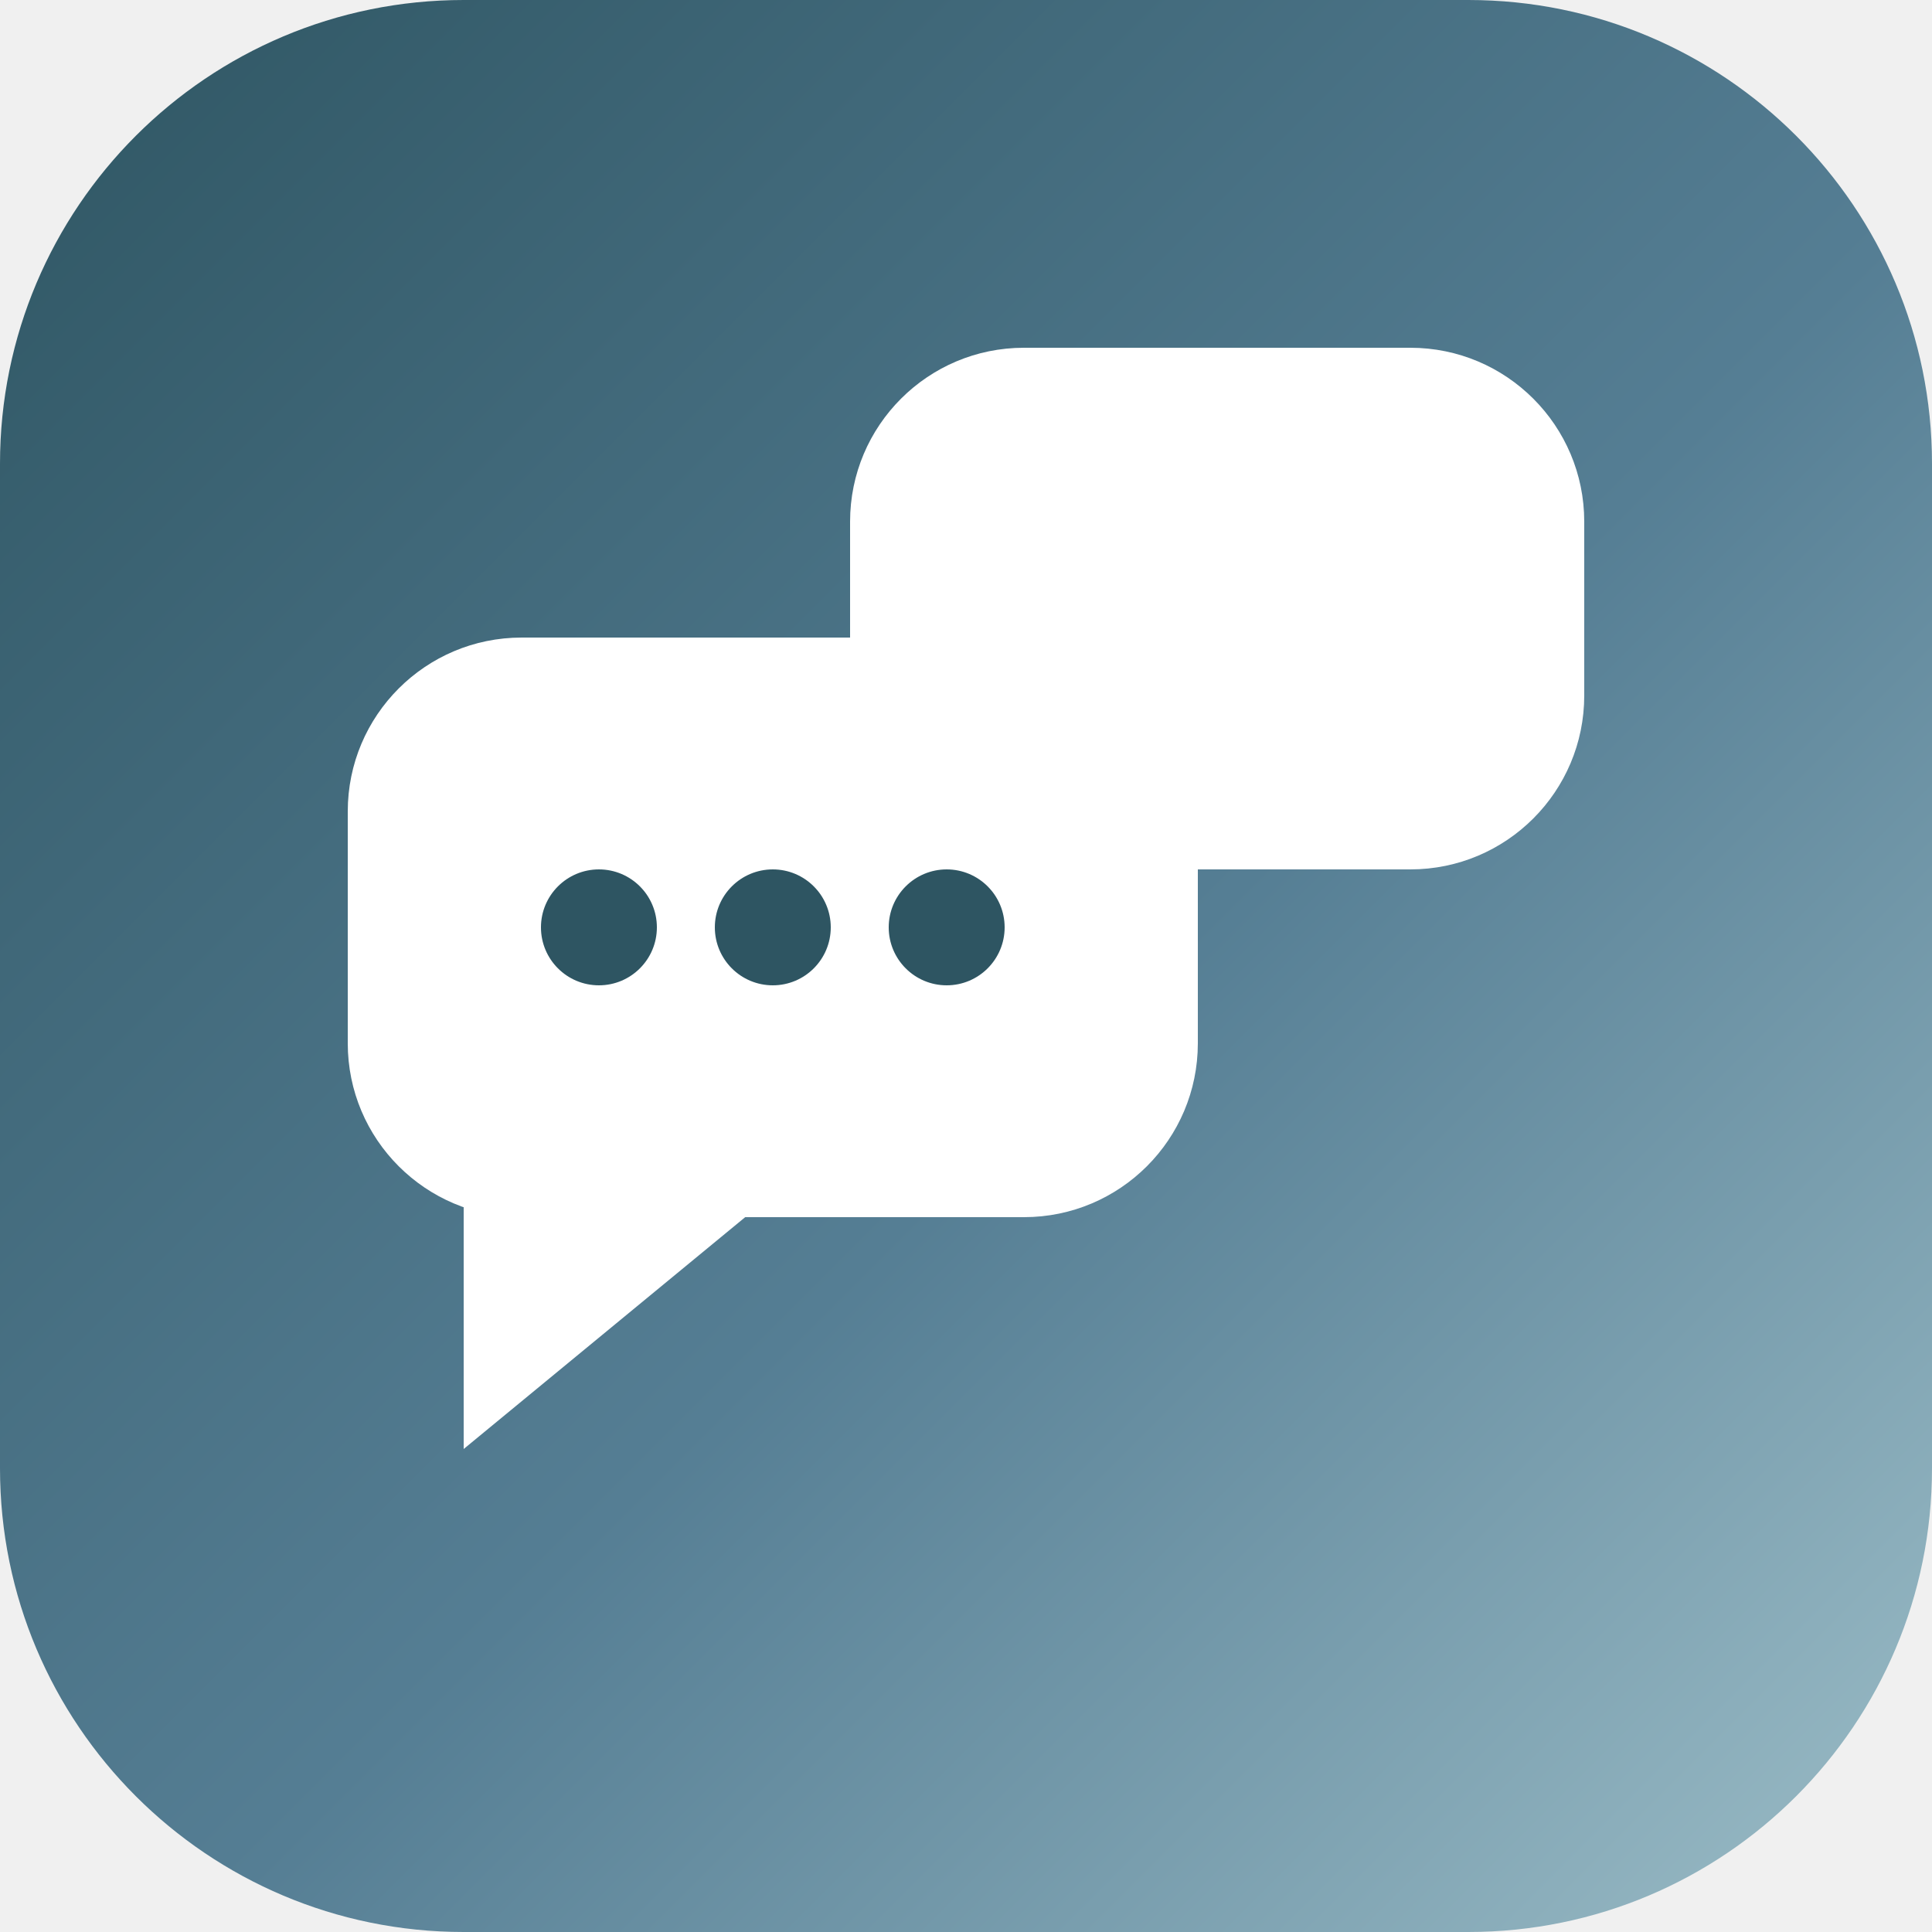
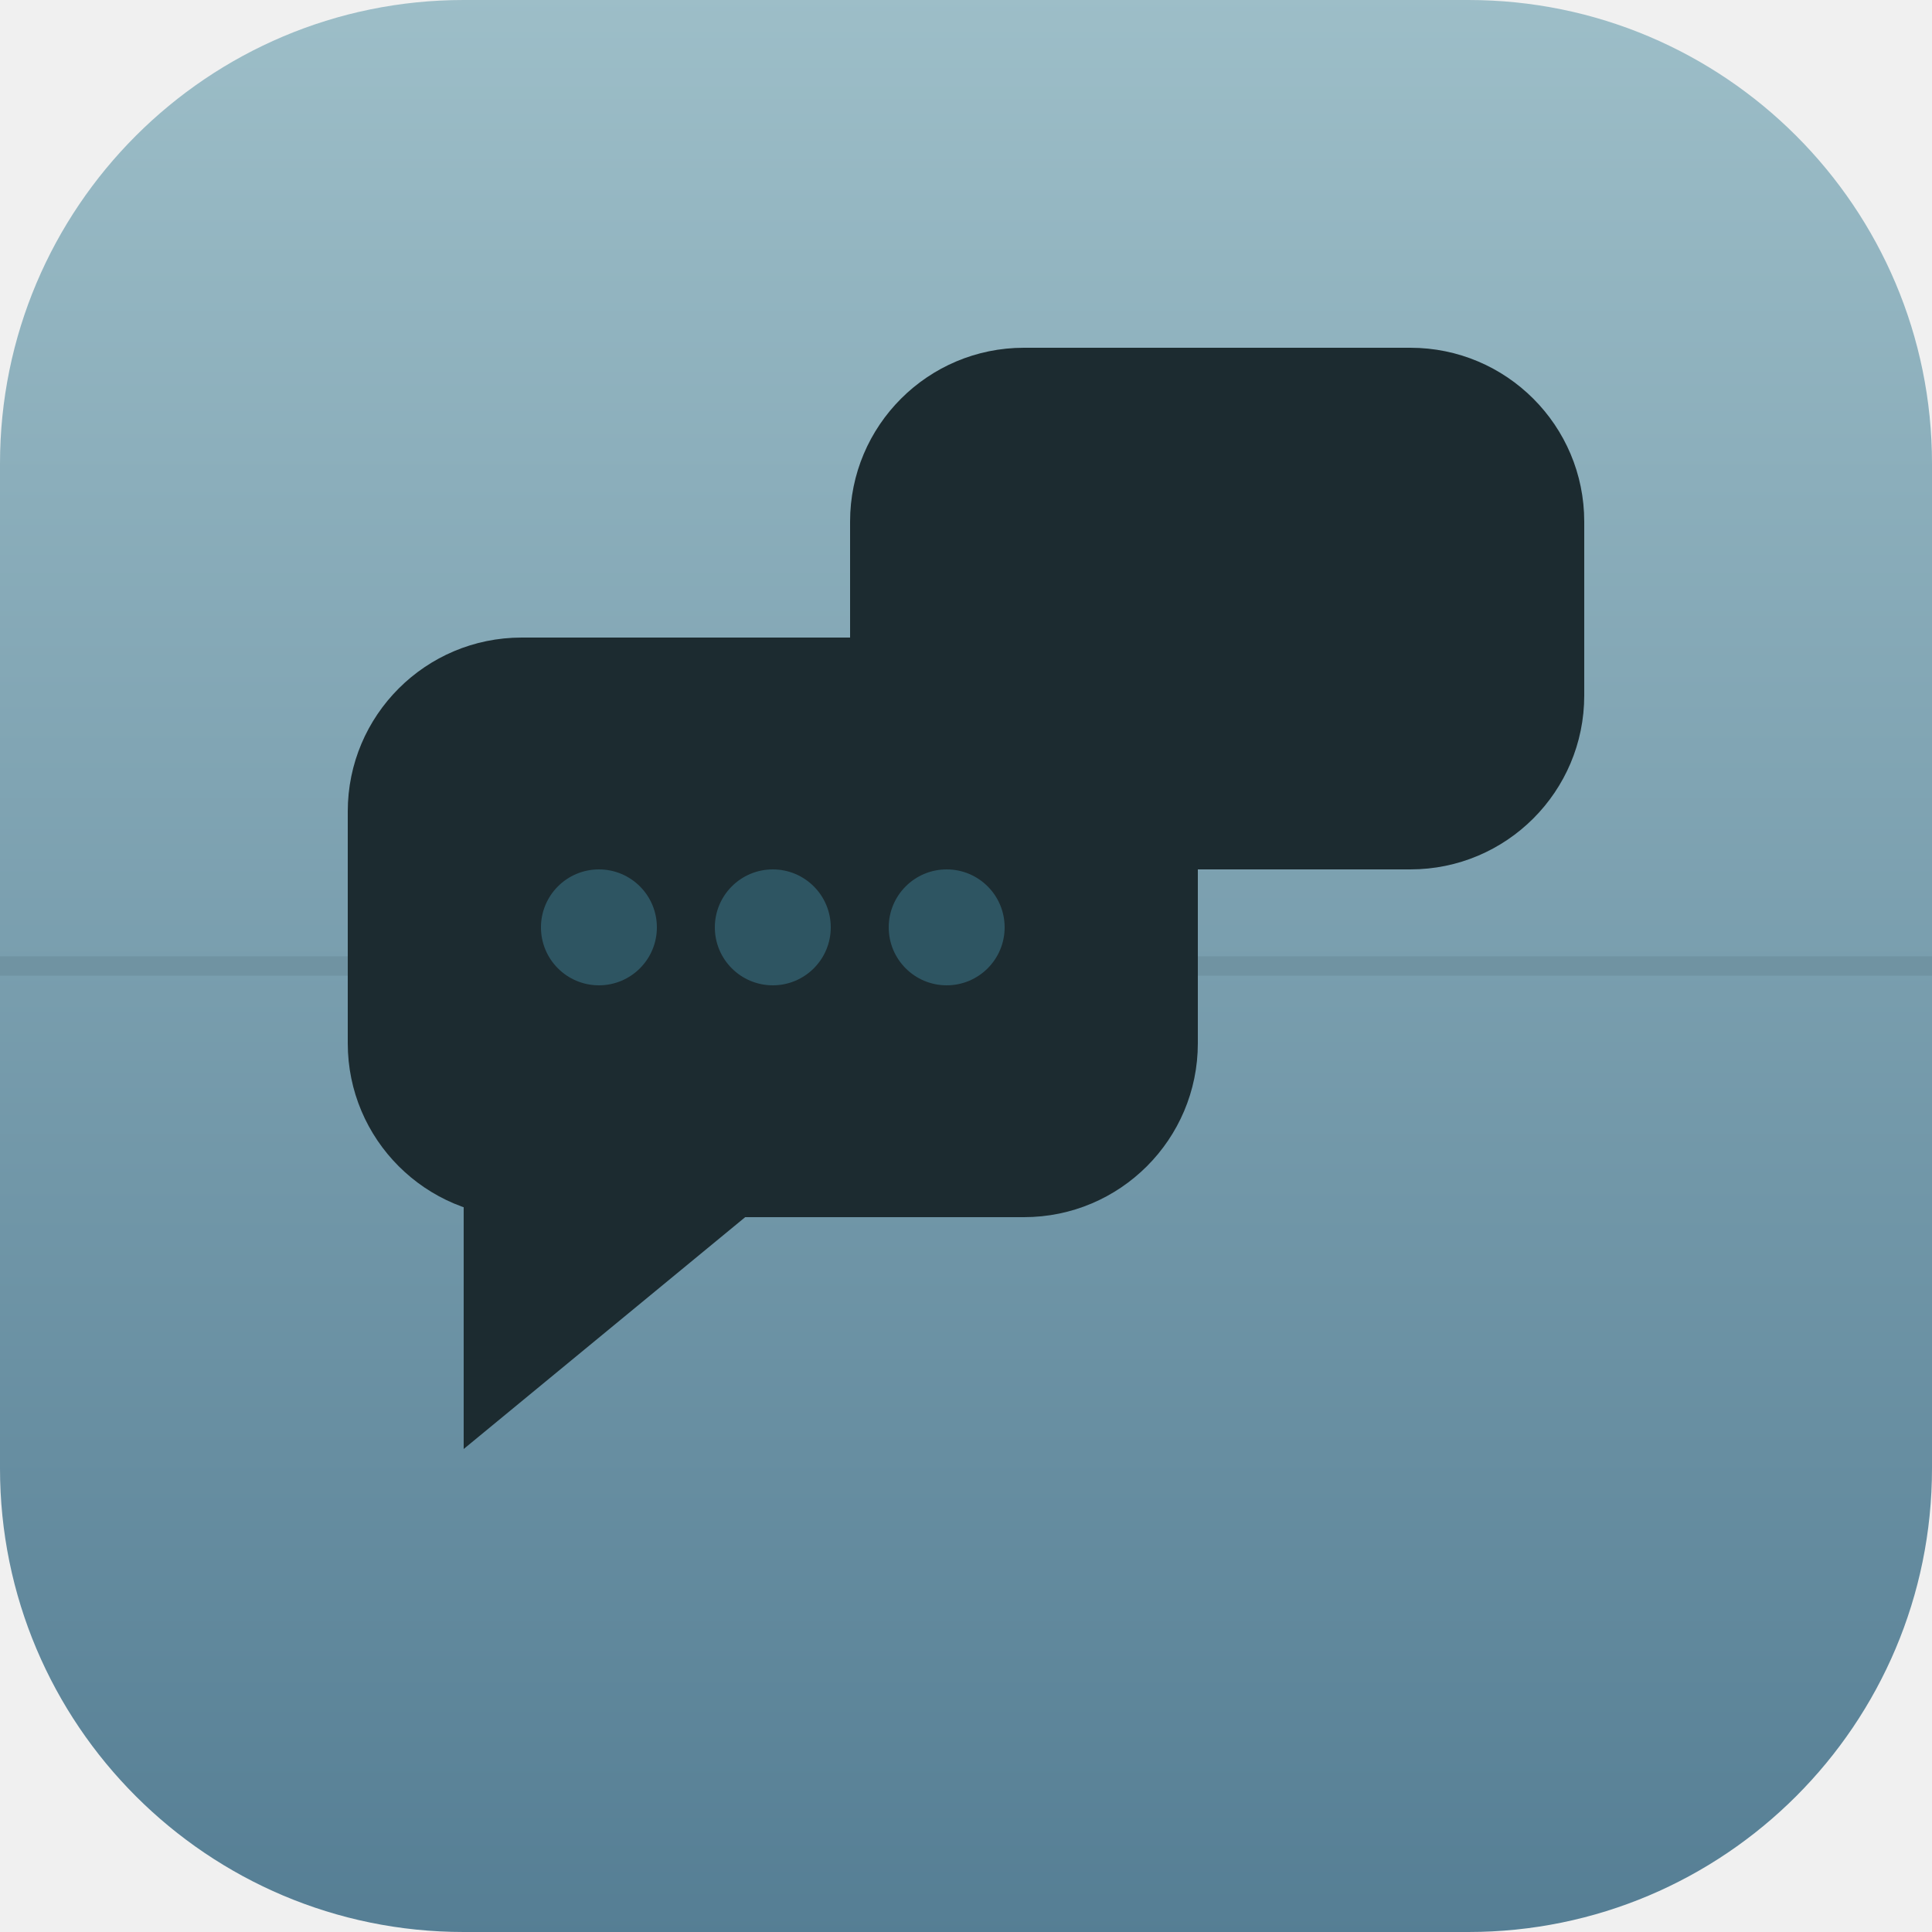
<svg xmlns="http://www.w3.org/2000/svg" viewBox="0 0 100 100" width="100" height="100">
  <defs>
-     <linearGradient id="g" x1="0" y1="0" x2="1" y2="1">
-       <stop offset="0" stop-color="#2E5562" />
-       <stop offset="0.55" stop-color="#557E94" />
-       <stop offset="1" stop-color="#9DBEC8" />
+     <linearGradient id="bg-C" x1="0%" y1="0%" x2="0%" y2="100%">
+       <stop offset="0%" stop-color="#9DBEC8" />
+       <stop offset="100%" stop-color="#557E94" />
    </linearGradient>
  </defs>
-   <rect x="0" y="0" width="100" height="100" rx="24" fill="url(#g)" />
-   <rect x="44" y="18" width="38" height="27" rx="9" fill="#ffffff" />
-   <rect x="18" y="33" width="44" height="30" rx="9" fill="#ffffff" />
-   <path d="M24 60 L24 75 L41 61 Z" fill="#ffffff" />
+   <rect x="0" y="0" width="100" height="100" rx="24" fill="url(#bg-C)" />
+   <line x1="0" y1="50" x2="100" y2="50" stroke="#1C2B30" stroke-width="1" opacity="0.1" />
+   <rect x="44" y="18" width="38" height="27" rx="9" fill="#1C2B30" />
+   <rect x="18" y="33" width="44" height="30" rx="9" fill="#1C2B30" />
+   <path d="M24 60 L24 75 L41 61 Z" fill="#1C2B30" />
  <circle cx="31" cy="48" r="3" fill="#2E5562" />
  <circle cx="40" cy="48" r="3" fill="#2E5562" />
  <circle cx="49" cy="48" r="3" fill="#2E5562" />
</svg>
